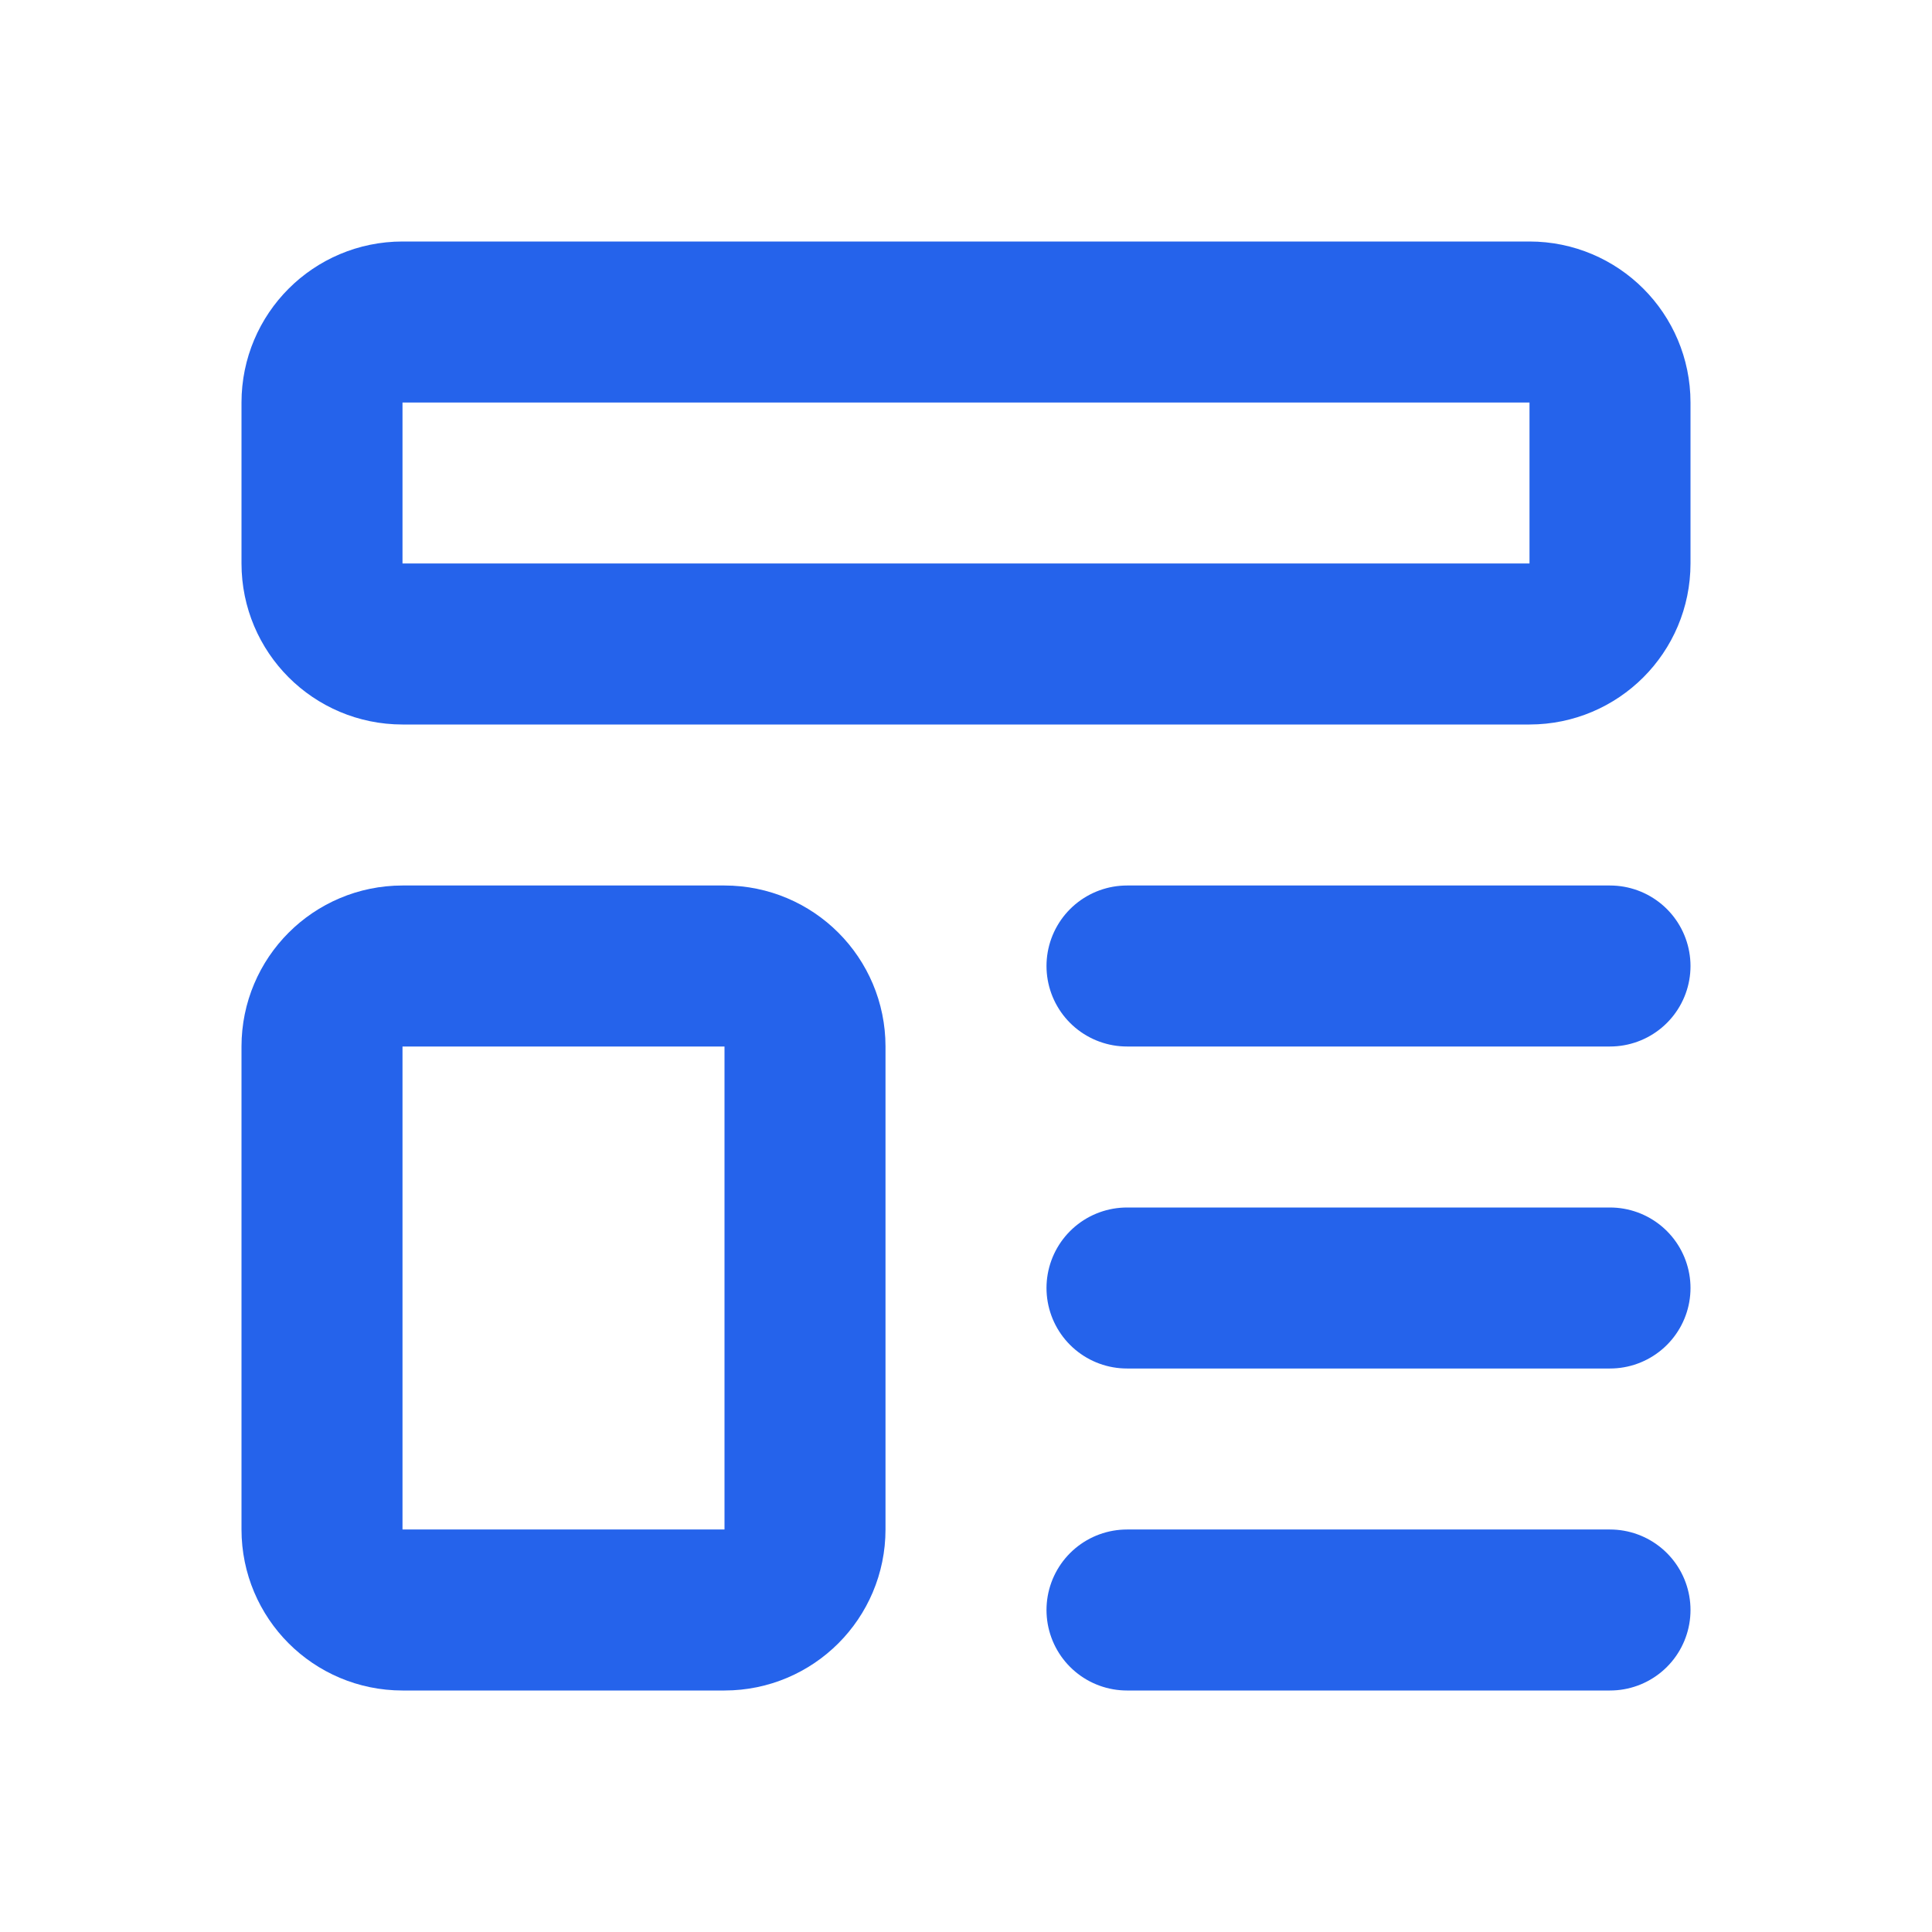
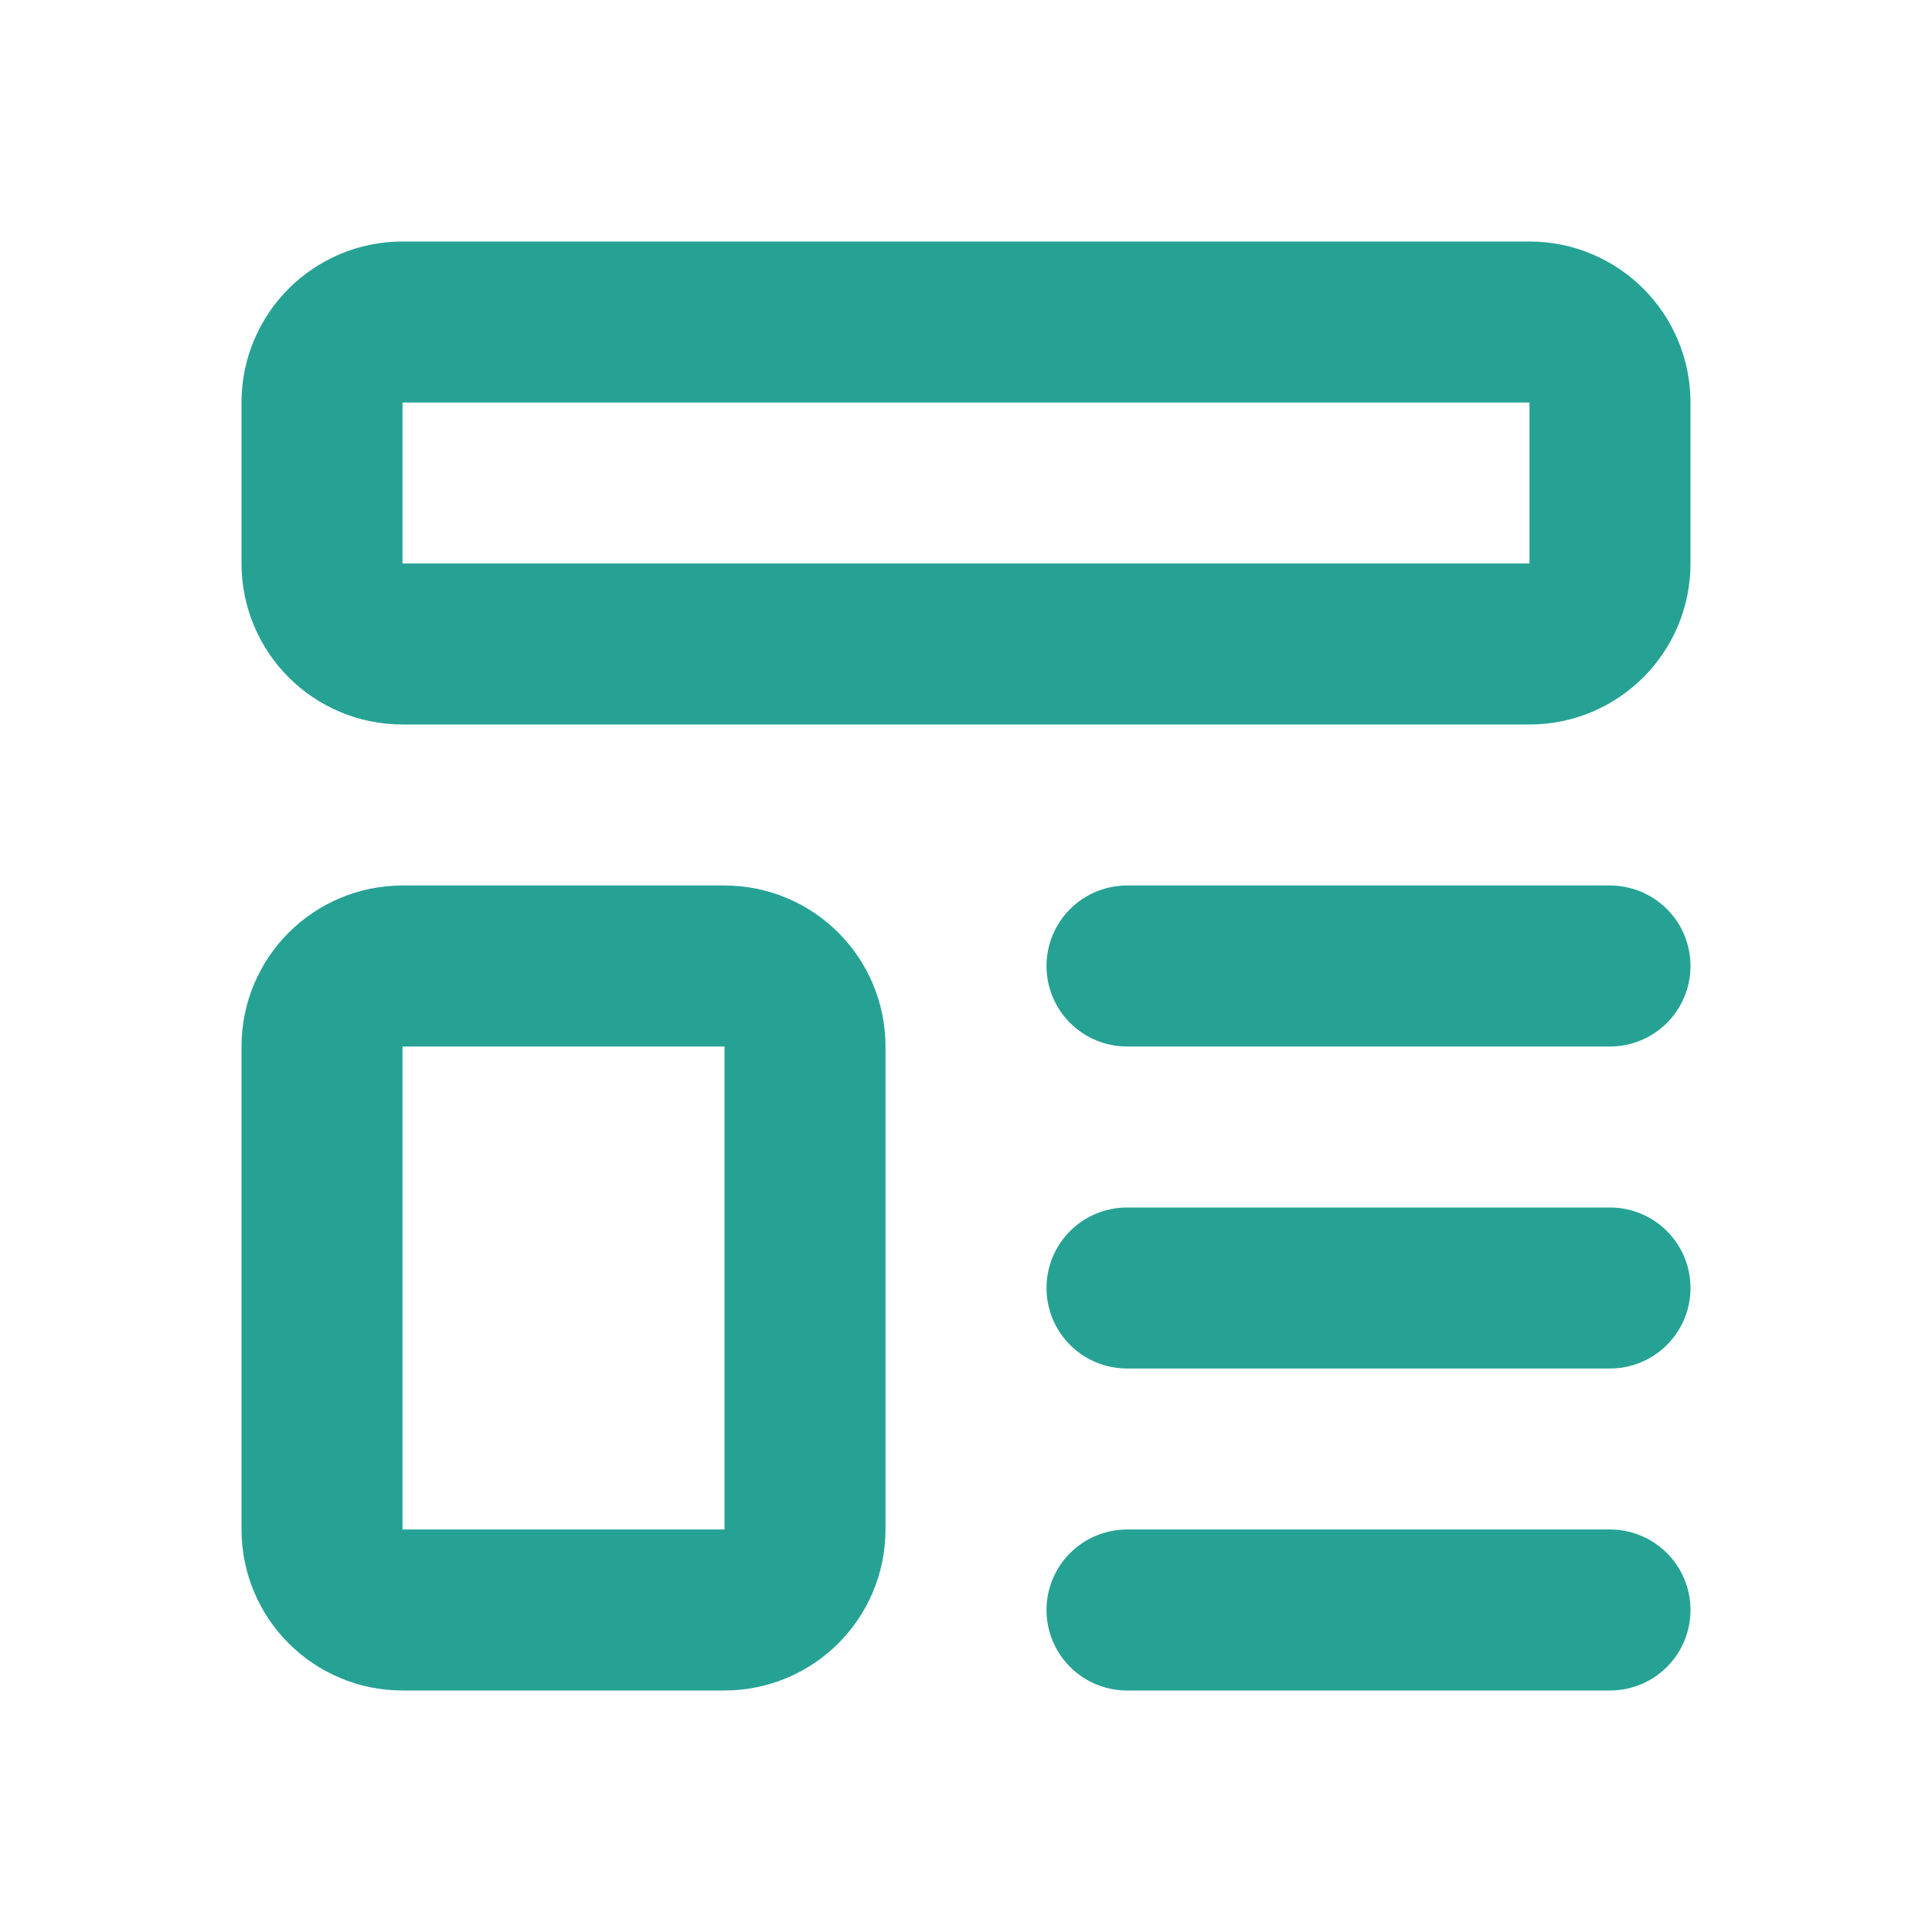
- <svg xmlns="http://www.w3.org/2000/svg" width="24" height="24" viewBox="0 0 24 24" fill="none" stroke="#2563eb" stroke-width="2" stroke-linecap="round" stroke-linejoin="round" class="icon icon-tabler icons-tabler-outline icon-tabler-template">
+ <svg xmlns="http://www.w3.org/2000/svg" width="24" height="24" viewBox="0 0 24 24" fill="none" stroke="#26A295" stroke-width="2" stroke-linecap="round" stroke-linejoin="round" class="icon icon-tabler icons-tabler-outline icon-tabler-template">
  <path stroke="none" d="M0 0h24v24H0z" fill="none" />
  <path d="M4 5a1 1 0 0 1 1 -1h14a1 1 0 0 1 1 1v2a1 1 0 0 1 -1 1h-14a1 1 0 0 1 -1 -1l0 -2" />
  <path d="M4 13a1 1 0 0 1 1 -1h4a1 1 0 0 1 1 1v6a1 1 0 0 1 -1 1h-4a1 1 0 0 1 -1 -1l0 -6" />
  <path d="M14 12l6 0" />
  <path d="M14 16l6 0" />
  <path d="M14 20l6 0" />
</svg>
